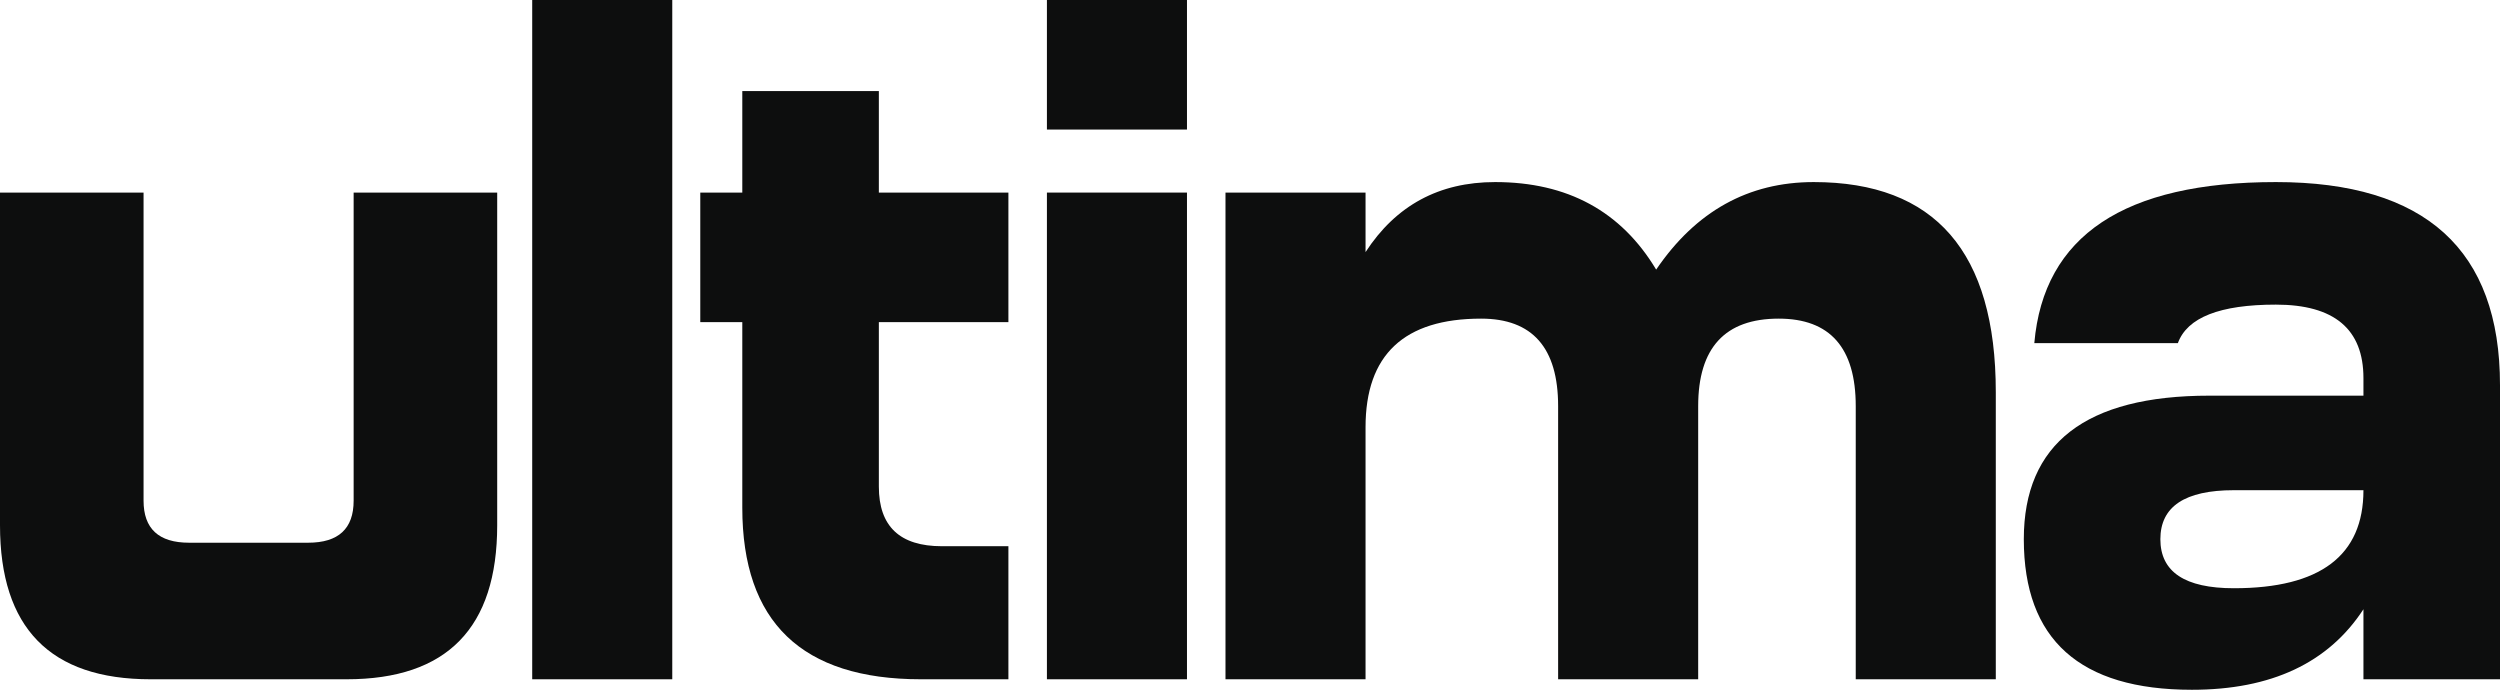
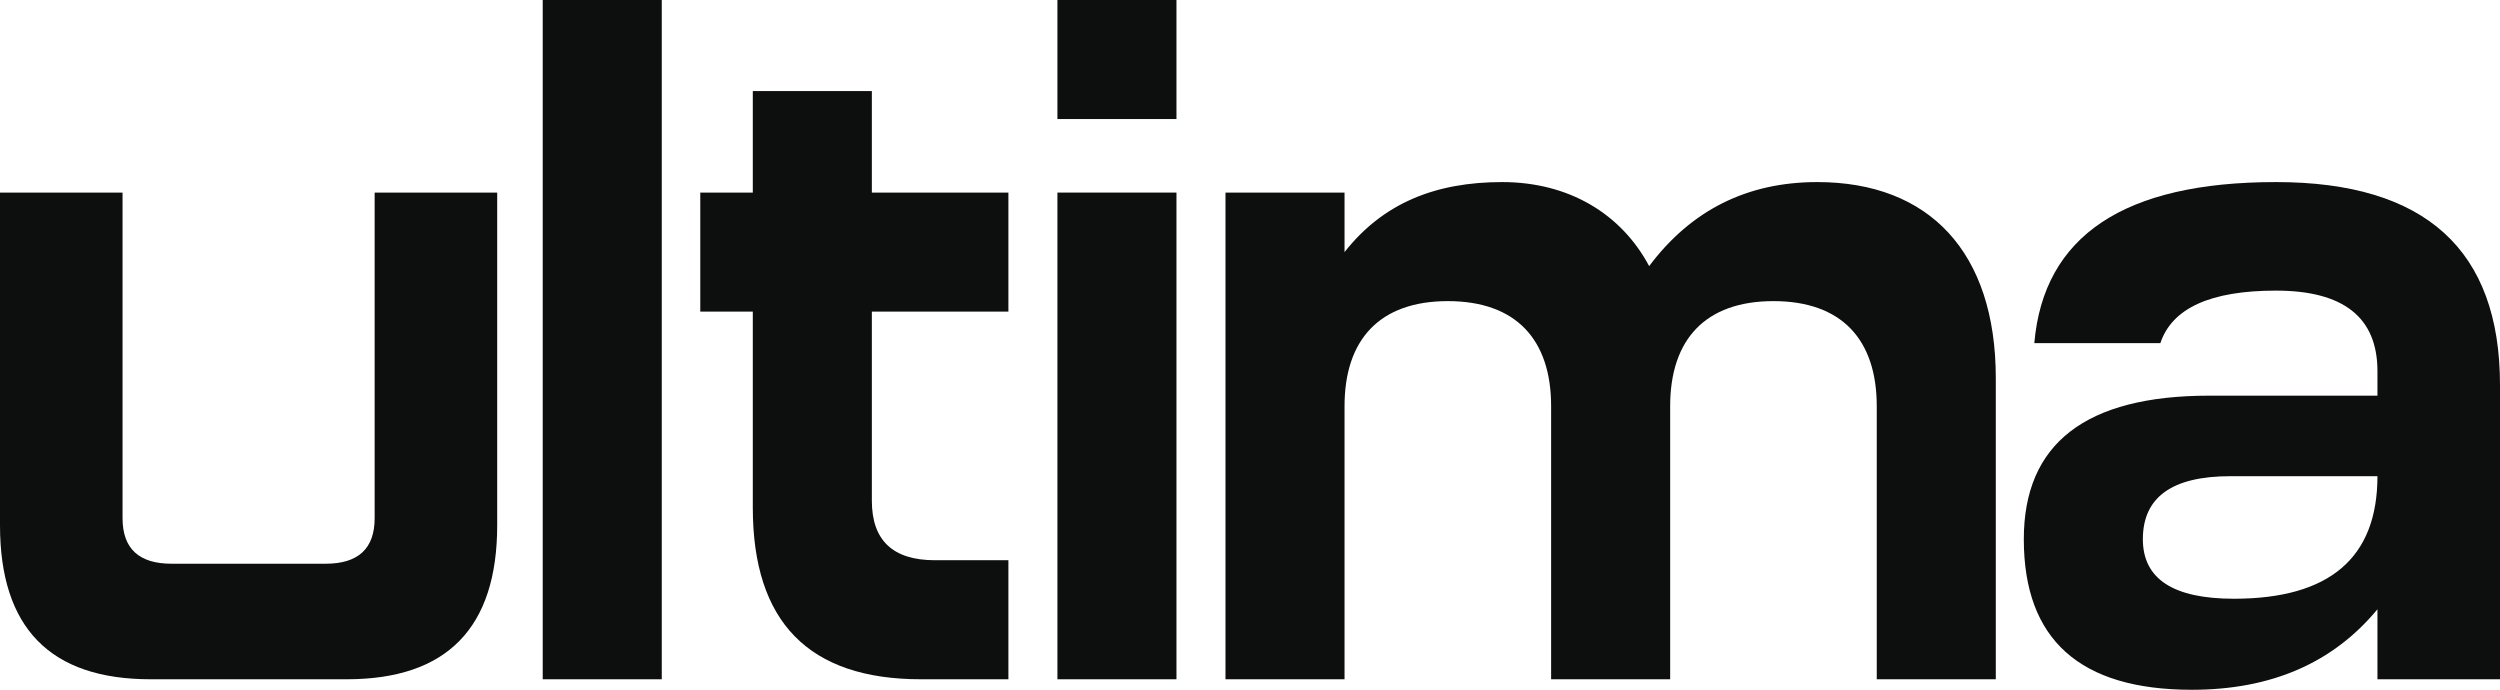
<svg xmlns="http://www.w3.org/2000/svg" viewBox="0 0 714 197" role="img" aria-labelledby="title">
  <g fill="#0d0e0e">
-     <path fill-rule="evenodd" d="M0 55H41V143Q41 155 54 155H88Q101 155 101 143V55H142V150Q142 194 99 194H43Q0 194 0 150Z" />
-     <path fill-rule="evenodd" d="M152 0H192V194H152Z" />
-     <path fill-rule="evenodd" d="M212 26H251V55H288V92H251V139Q251 156 269 156H288V194H263Q212 194 212 145V92H200V55H212Z" />
-     <path fill-rule="evenodd" d="M299 0H339V37H299ZM299 55H339V194H299Z" />
-     <path fill-rule="evenodd" d="M350 55H390V72Q403 52 427 52Q458 52 473 77Q490 52 518 52Q570 52 570 112V194H530V116Q530 91 508 91Q485 91 485 116V194H445V116Q445 91 423 91Q390 91 390 122V194H350Z" />
-     <path fill-rule="evenodd" d="M581 98Q585 52 650 52Q714 52 714 110V194H675V174Q660 197 626 197Q578 197 578 154Q578 113 631 113H675V108Q675 87 650 87Q626 87 622 98ZM675 140H638Q617 140 617 154Q617 168 638 168Q675 168 675 140Z" />
+     <path fill-rule="evenodd" d="M0 55H35V148Q35 161 49 161H93Q107 161 107 148V55H142V150Q142 194 99 194H43Q0 194 0 150Z" />
+     <path fill-rule="evenodd" d="M155 0H189V194H155Z" />
+     <path fill-rule="evenodd" d="M215 26H249V55H288V89H249V143Q249 160 267 160H288V194H263Q215 194 215 145V89H200V55H215Z" />
+     <path fill-rule="evenodd" d="M302 0H336V34H302ZM302 55H336V194H302Z" />
+     <path fill-rule="evenodd" d="M350 55H384V72C395 58 410 52 429 52C448 52 463 61 471 76C483 60 499 52 519 52C551 52 570 72 570 108V194H536V116C536 97 526 86 506.5 86C487 86 477 97 477 116V194H443V116C443 97 433 86 413.5 86C394 86 384 97 384 116V194H350Z" />
+     <path fill-rule="evenodd" d="M581 98Q585 52 650 52Q714 52 714 110V194H679V174Q660 197 626 197Q578 197 578 154Q578 113 631 113H679V106Q679 83 650 83Q622 83 617 98ZM679 136H637Q612 136 612 154Q612 171 638 171Q679 171 679 136Z" />
  </g>
</svg>
